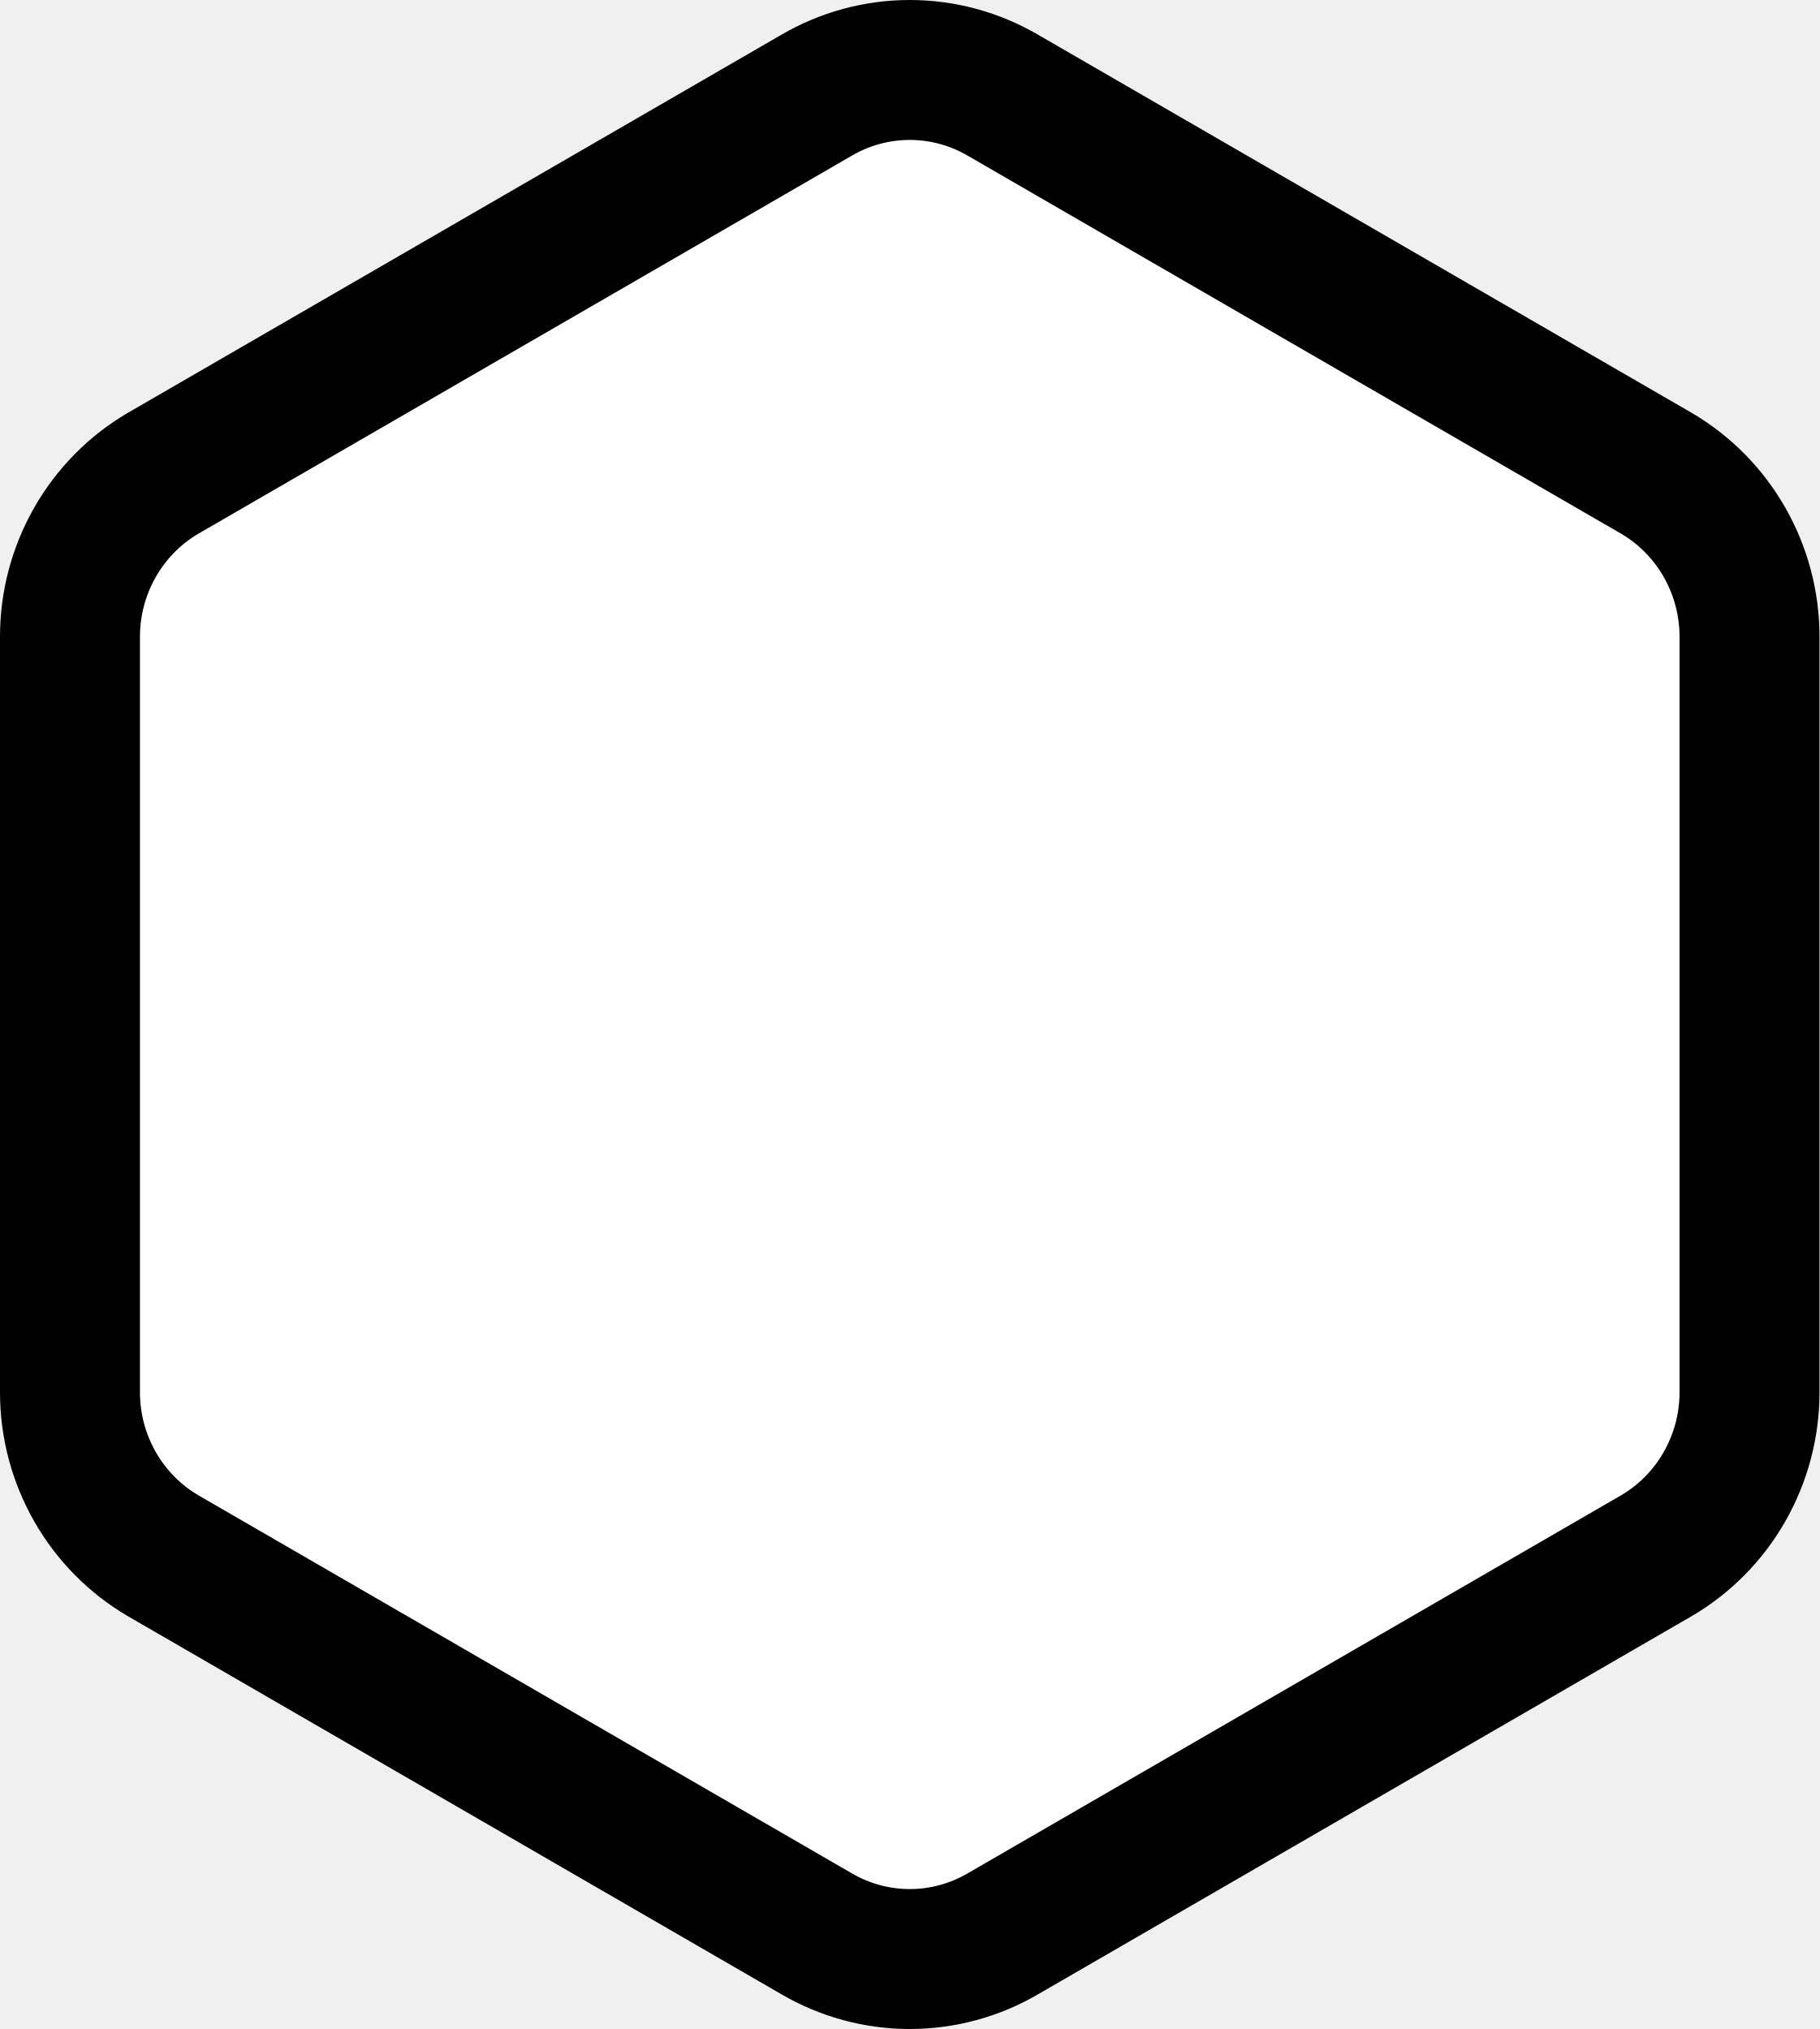
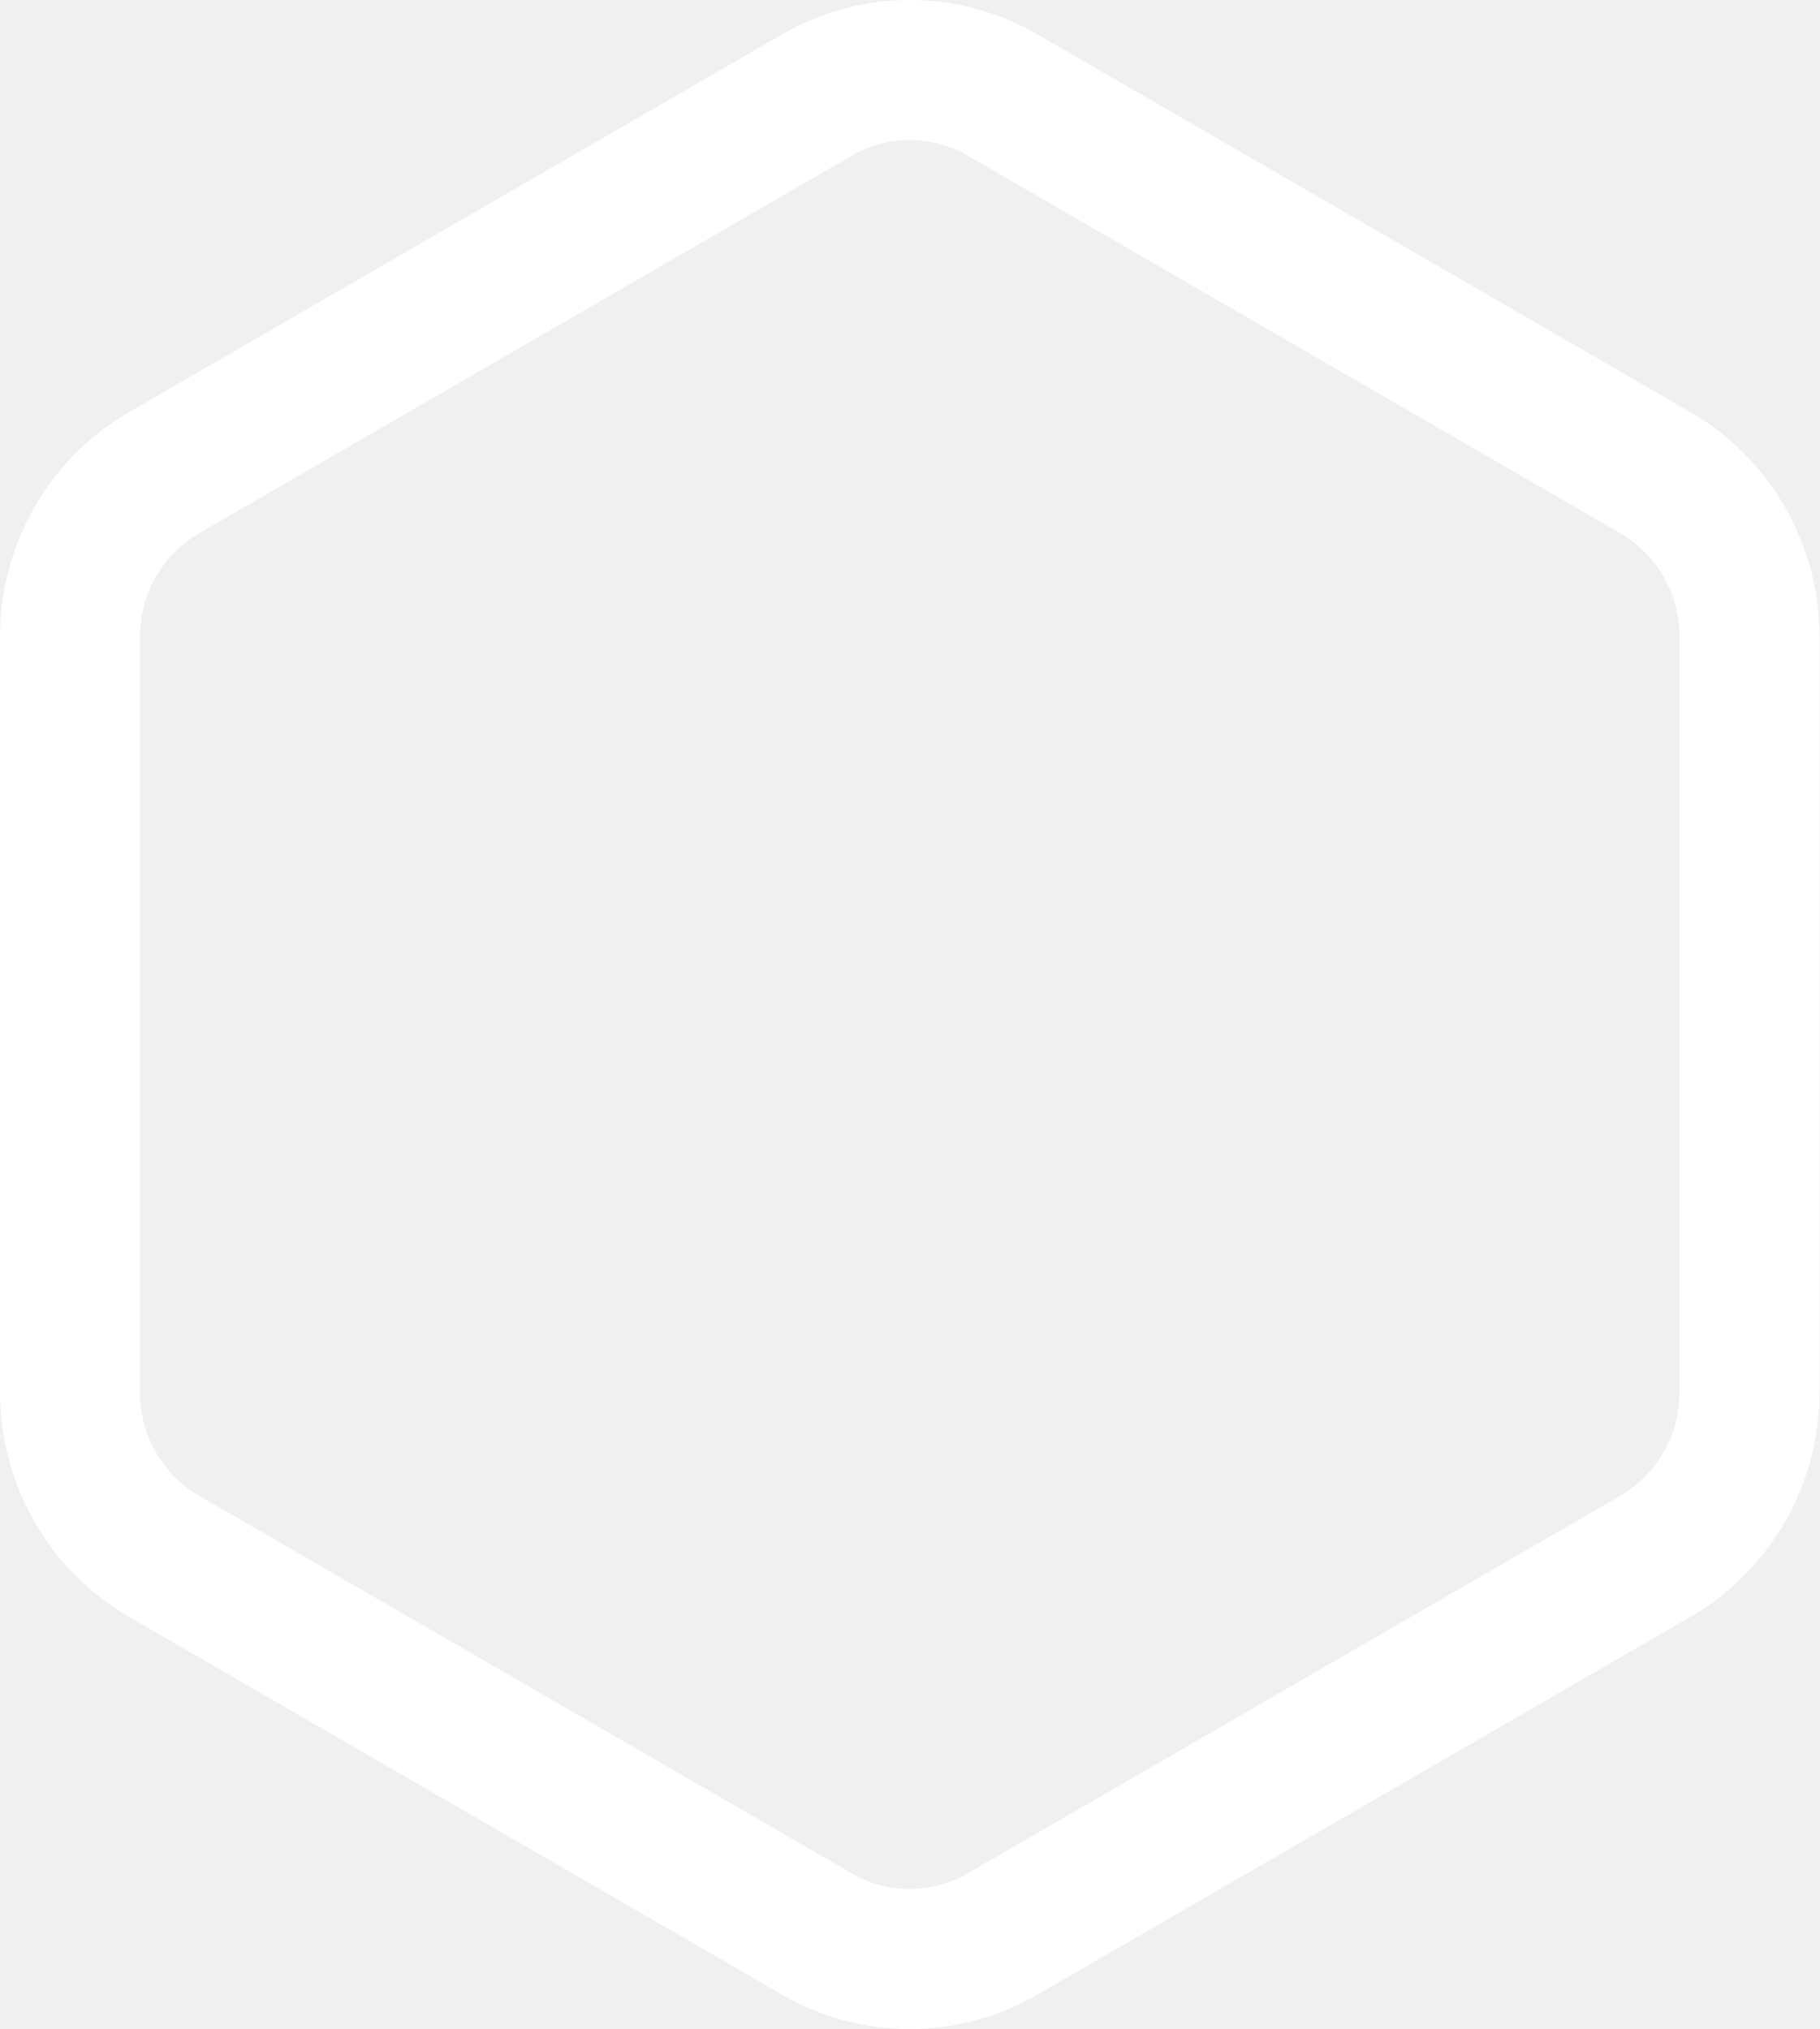
<svg xmlns="http://www.w3.org/2000/svg" preserveAspectRatio="none" overflow="visible" style="display: block;" width="26" height="29" viewBox="0 0 26 29" fill="none">
-   <path id="Icon" d="M25 19.901V9.099C25 8.625 24.876 8.16 24.642 7.75C24.408 7.34 24.072 7 23.667 6.763L14.333 1.362C13.928 1.125 13.468 1 13 1C12.532 1 12.072 1.125 11.667 1.362L2.333 6.763C1.928 7 1.592 7.34 1.358 7.75C1.124 8.16 1 8.625 1 9.099V19.901C1 20.375 1.124 20.84 1.358 21.25C1.592 21.66 1.928 22 2.333 22.237L11.667 27.638C12.072 27.875 12.532 28 13 28C13.468 28 13.928 27.875 14.333 27.638L23.667 22.237C24.072 22 24.408 21.66 24.642 21.25C24.876 20.84 25 20.375 25 19.901Z" fill="white" stroke="black" stroke-width="2" stroke-linecap="round" stroke-linejoin="round" />
+   <path id="Icon" d="M25 19.901V9.099C25 8.625 24.876 8.16 24.642 7.75C24.408 7.34 24.072 7 23.667 6.763L14.333 1.362C13.928 1.125 13.468 1 13 1C12.532 1 12.072 1.125 11.667 1.362L2.333 6.763C1.928 7 1.592 7.34 1.358 7.75C1.124 8.16 1 8.625 1 9.099V19.901C1 20.375 1.124 20.84 1.358 21.25C1.592 21.66 1.928 22 2.333 22.237L11.667 27.638C12.072 27.875 12.532 28 13 28C13.468 28 13.928 27.875 14.333 27.638L23.667 22.237C24.072 22 24.408 21.66 24.642 21.25C24.876 20.84 25 20.375 25 19.901Z" fill="none" stroke="white" stroke-width="2" stroke-linecap="round" stroke-linejoin="round" />
</svg>
